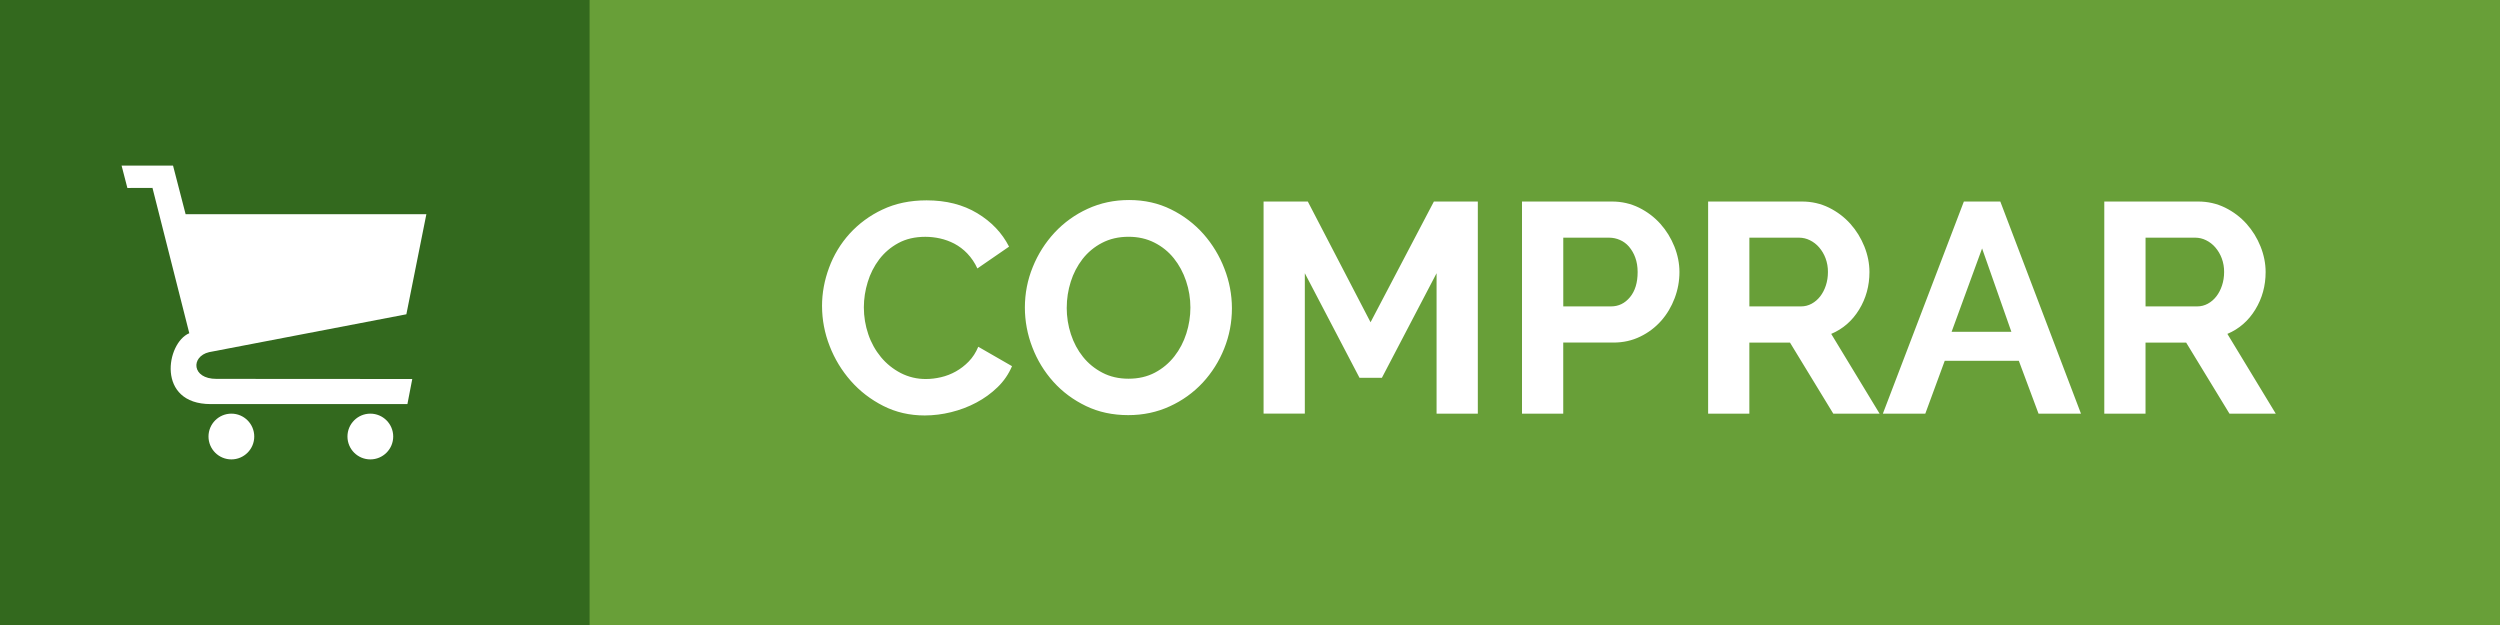
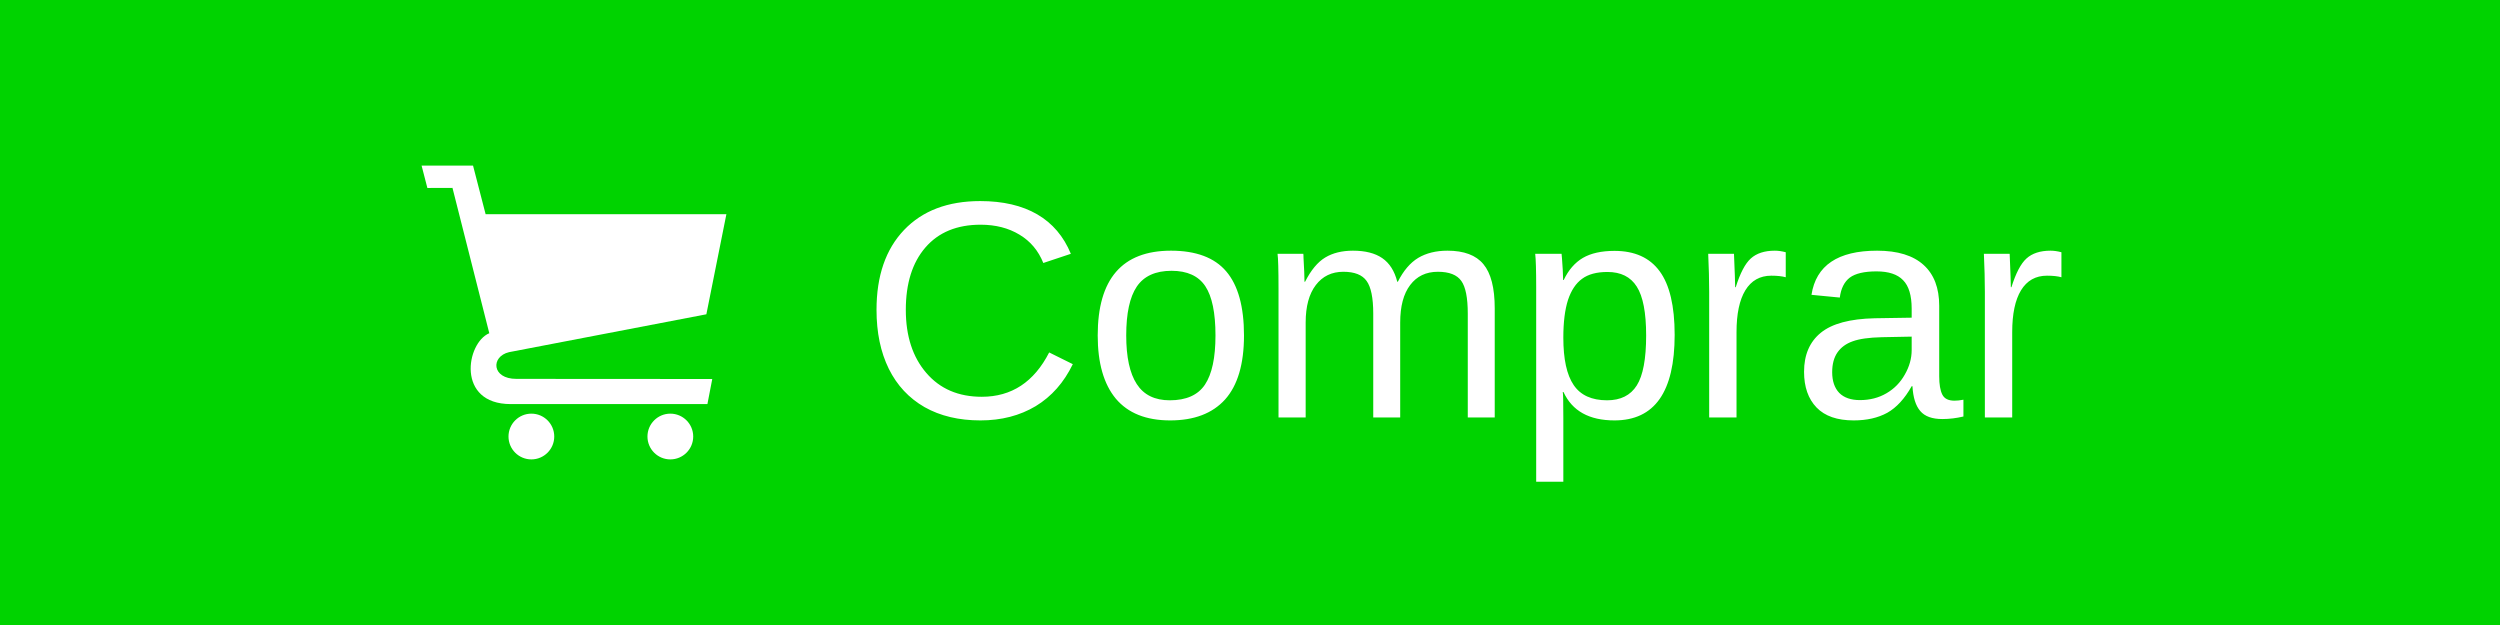
- <svg xmlns="http://www.w3.org/2000/svg" width="200" height="50" viewBox="0 0 200 50">
-   <path fill="#689F38" d="M0 0h200v50H0V0z" />
-   <g fill="#FFF">
-     <path d="M65.762 24.488c0-1.036.188-2.06.562-3.07a8.344 8.344 0 0 1 1.637-2.714 8.297 8.297 0 0 1 2.63-1.936c1.036-.494 2.214-.74 3.537-.74 1.562 0 2.912.342 4.05 1.027s1.988 1.577 2.546 2.677l-2.534 1.745a4.33 4.33 0 0 0-.814-1.207 4.098 4.098 0 0 0-1.028-.777c-.367-.19-.75-.33-1.147-.418a5.48 5.48 0 0 0-1.17-.13c-.83 0-1.55.166-2.163.5a4.75 4.75 0 0 0-1.53 1.303 5.76 5.76 0 0 0-.92 1.816 6.888 6.888 0 0 0-.31 2.02c0 .75.12 1.47.357 2.163a5.75 5.75 0 0 0 1.016 1.828c.438.526.964.948 1.577 1.268a4.323 4.323 0 0 0 2.02.478c.383 0 .78-.047 1.195-.143a4.488 4.488 0 0 0 2.223-1.255c.318-.326.574-.72.765-1.183l2.7 1.553c-.27.637-.656 1.2-1.158 1.685-.5.486-1.067.896-1.697 1.23-.63.335-1.303.59-2.02.766a8.853 8.853 0 0 1-2.103.263c-1.21 0-2.318-.255-3.322-.765s-1.87-1.175-2.593-1.996a9.253 9.253 0 0 1-1.697-2.796 8.766 8.766 0 0 1-.608-3.192zM90.26 33.21c-1.243 0-2.37-.24-3.382-.728s-1.88-1.13-2.605-1.936a8.805 8.805 0 0 1-1.685-2.76 8.798 8.798 0 0 1-.598-3.18c0-1.13.21-2.214.634-3.25a8.96 8.96 0 0 1 1.745-2.75 8.332 8.332 0 0 1 2.64-1.9c1.02-.47 2.127-.704 3.322-.704 1.227 0 2.346.25 3.358.753a8.392 8.392 0 0 1 2.593 1.972 9.098 9.098 0 0 1 1.674 2.773 8.732 8.732 0 0 1 .598 3.155c0 1.13-.208 2.21-.622 3.24a8.818 8.818 0 0 1-1.72 2.724 8.278 8.278 0 0 1-2.63 1.887c-1.02.47-2.127.704-3.323.704zm-4.923-8.603c0 .733.11 1.442.334 2.127.224.685.547 1.29.97 1.816.42.525.94.948 1.552 1.267.613.32 1.31.48 2.09.48.798 0 1.503-.165 2.116-.49s1.13-.762 1.554-1.304c.422-.542.74-1.15.956-1.83a6.786 6.786 0 0 0 .323-2.066c0-.732-.115-1.442-.346-2.127s-.558-1.29-.98-1.816c-.422-.526-.94-.944-1.554-1.255s-1.302-.467-2.067-.467c-.797 0-1.505.164-2.127.49a4.722 4.722 0 0 0-1.554 1.29 5.792 5.792 0 0 0-.944 1.817 6.82 6.82 0 0 0-.32 2.067zM114.926 33.092V21.858l-4.374 8.365h-1.792l-4.374-8.365V33.09h-3.3V16.124h3.54l5.018 9.656 5.067-9.657h3.515v16.97h-3.3zM121.76 33.092v-16.97h7.195c.78 0 1.5.165 2.163.49.66.328 1.23.758 1.71 1.292.477.534.85 1.14 1.122 1.816.27.678.406 1.36.406 2.044 0 .717-.128 1.414-.383 2.09s-.613 1.28-1.075 1.805a5.29 5.29 0 0 1-1.673 1.266c-.653.32-1.37.48-2.15.48h-4.016v5.687h-3.3zm3.3-8.58h3.823c.605 0 1.11-.247 1.518-.74.408-.495.61-1.164.61-2.008 0-.43-.063-.816-.19-1.16a2.828 2.828 0 0 0-.502-.872 2 2 0 0 0-.73-.538 2.126 2.126 0 0 0-.847-.18h-3.68v5.498zM136.65 33.092v-16.97h7.505c.78 0 1.502.165 2.163.49.66.328 1.23.758 1.71 1.292.477.534.85 1.14 1.122 1.816.27.678.406 1.36.406 2.044 0 1.1-.274 2.1-.824 3s-1.295 1.55-2.235 1.947l3.872 6.383h-3.705l-3.466-5.688h-3.25v5.688h-3.3zm3.3-8.58h4.134c.302 0 .585-.072.848-.215.264-.144.49-.338.682-.585s.343-.538.454-.873.167-.694.167-1.076a3.06 3.06 0 0 0-.19-1.1 2.885 2.885 0 0 0-.515-.873 2.32 2.32 0 0 0-.74-.572 1.936 1.936 0 0 0-.85-.204h-3.99v5.498zM157.11 16.123h2.915l6.453 16.97h-3.395l-1.577-4.23h-5.927l-1.555 4.23h-3.395l6.48-16.97zm3.8 10.42l-2.343-6.668-2.438 6.668h4.78zM168.343 33.092v-16.97h7.505c.78 0 1.502.165 2.163.49.662.328 1.23.758 1.71 1.292.478.534.852 1.14 1.123 1.816.27.678.406 1.36.406 2.044 0 1.1-.275 2.1-.825 3s-1.295 1.55-2.235 1.947l3.872 6.383h-3.704l-3.466-5.688h-3.25v5.688h-3.3zm3.3-8.58h4.134c.302 0 .585-.072.848-.215.264-.144.49-.338.682-.585s.343-.538.454-.873.168-.694.168-1.076a3.06 3.06 0 0 0-.19-1.1 2.885 2.885 0 0 0-.515-.873 2.32 2.32 0 0 0-.74-.572 1.936 1.936 0 0 0-.85-.204h-3.99v5.498z" />
-   </g>
-   <path fill="#33691E" d="M0 0h47.167v50H0V0z" />
-   <path fill="#FFF" d="M16.723 28.173l15.786-3.03 1.6-8.005H14.85l-1.007-3.89H9.727l.463 1.79 2.008-.006 2.945 11.625c-1.85.77-2.658 5.67 1.713 5.67h15.737l.388-2.007s-13.65-.01-15.666-.01c-1.994.004-2.057-1.79-.59-2.137z" />
-   <circle fill="#FFF" cx="18.51" cy="34.922" r="1.83" />
-   <circle fill="#FFF" cx="29.627" cy="34.922" r="1.83" />
+ <svg xmlns="http://www.w3.org/2000/svg" version="1.1" id="Layer_1" x="0px" y="0px" width="200px" height="50px" viewBox="0 0 200 50" enable-background="new 0 0 200 50" xml:space="preserve">
+   <path fill="#00D300" d="M0,0h200v50H0V0z" />
+   <text transform="matrix(1 0 0 1 68.8555 33.3984)" fill="#FFFFFF" font-family="'Arial'" font-size="24.803">Comprar</text>
+   <path fill="#FFFFFF" d="M40.723,28.173l15.786-3.03l1.602-8.005H38.85l-1.007-3.89h-4.116l0.463,1.79l2.008-0.006l2.945,11.625  c-1.85,0.77-2.658,5.67,1.713,5.67h15.737l0.388-2.007c0,0-13.652-0.01-15.667-0.01C39.32,30.314,39.257,28.52,40.723,28.173  L40.723,28.173z" />
+   <circle fill="#FFFFFF" cx="42.51" cy="34.922" r="1.83" />
+   <circle fill="#FFFFFF" cx="53.627" cy="34.922" r="1.83" />
</svg>
